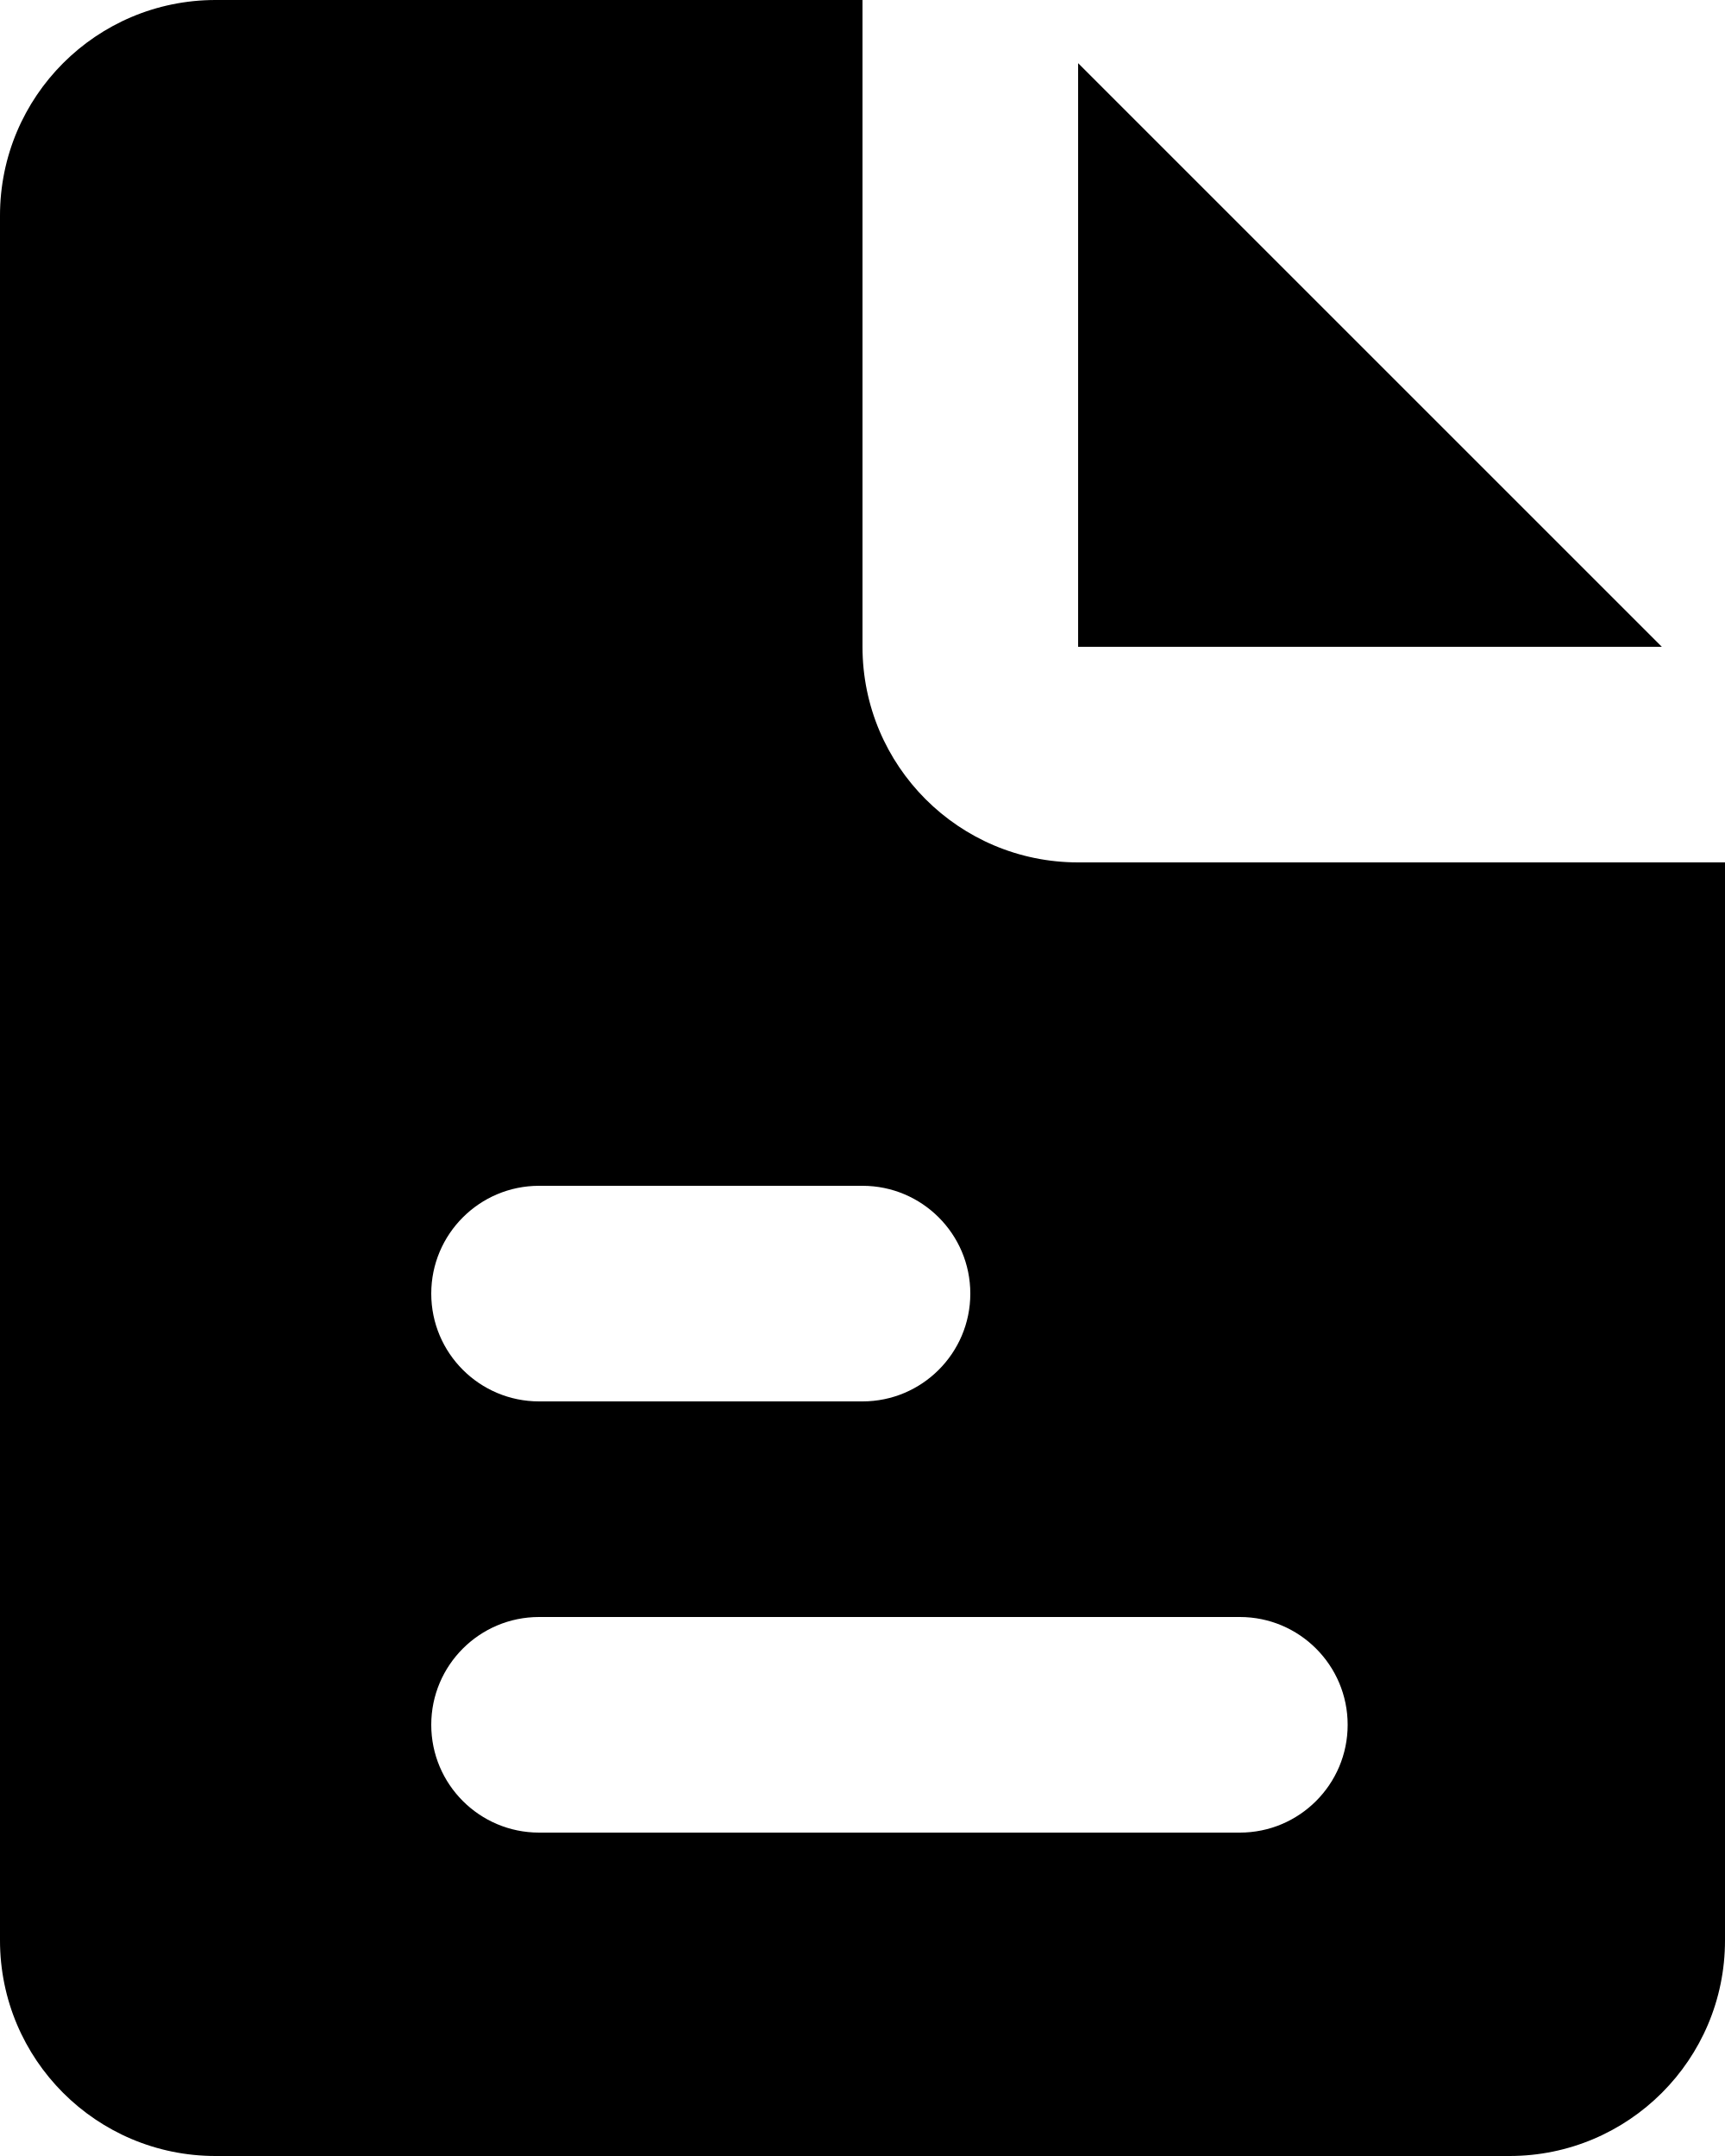
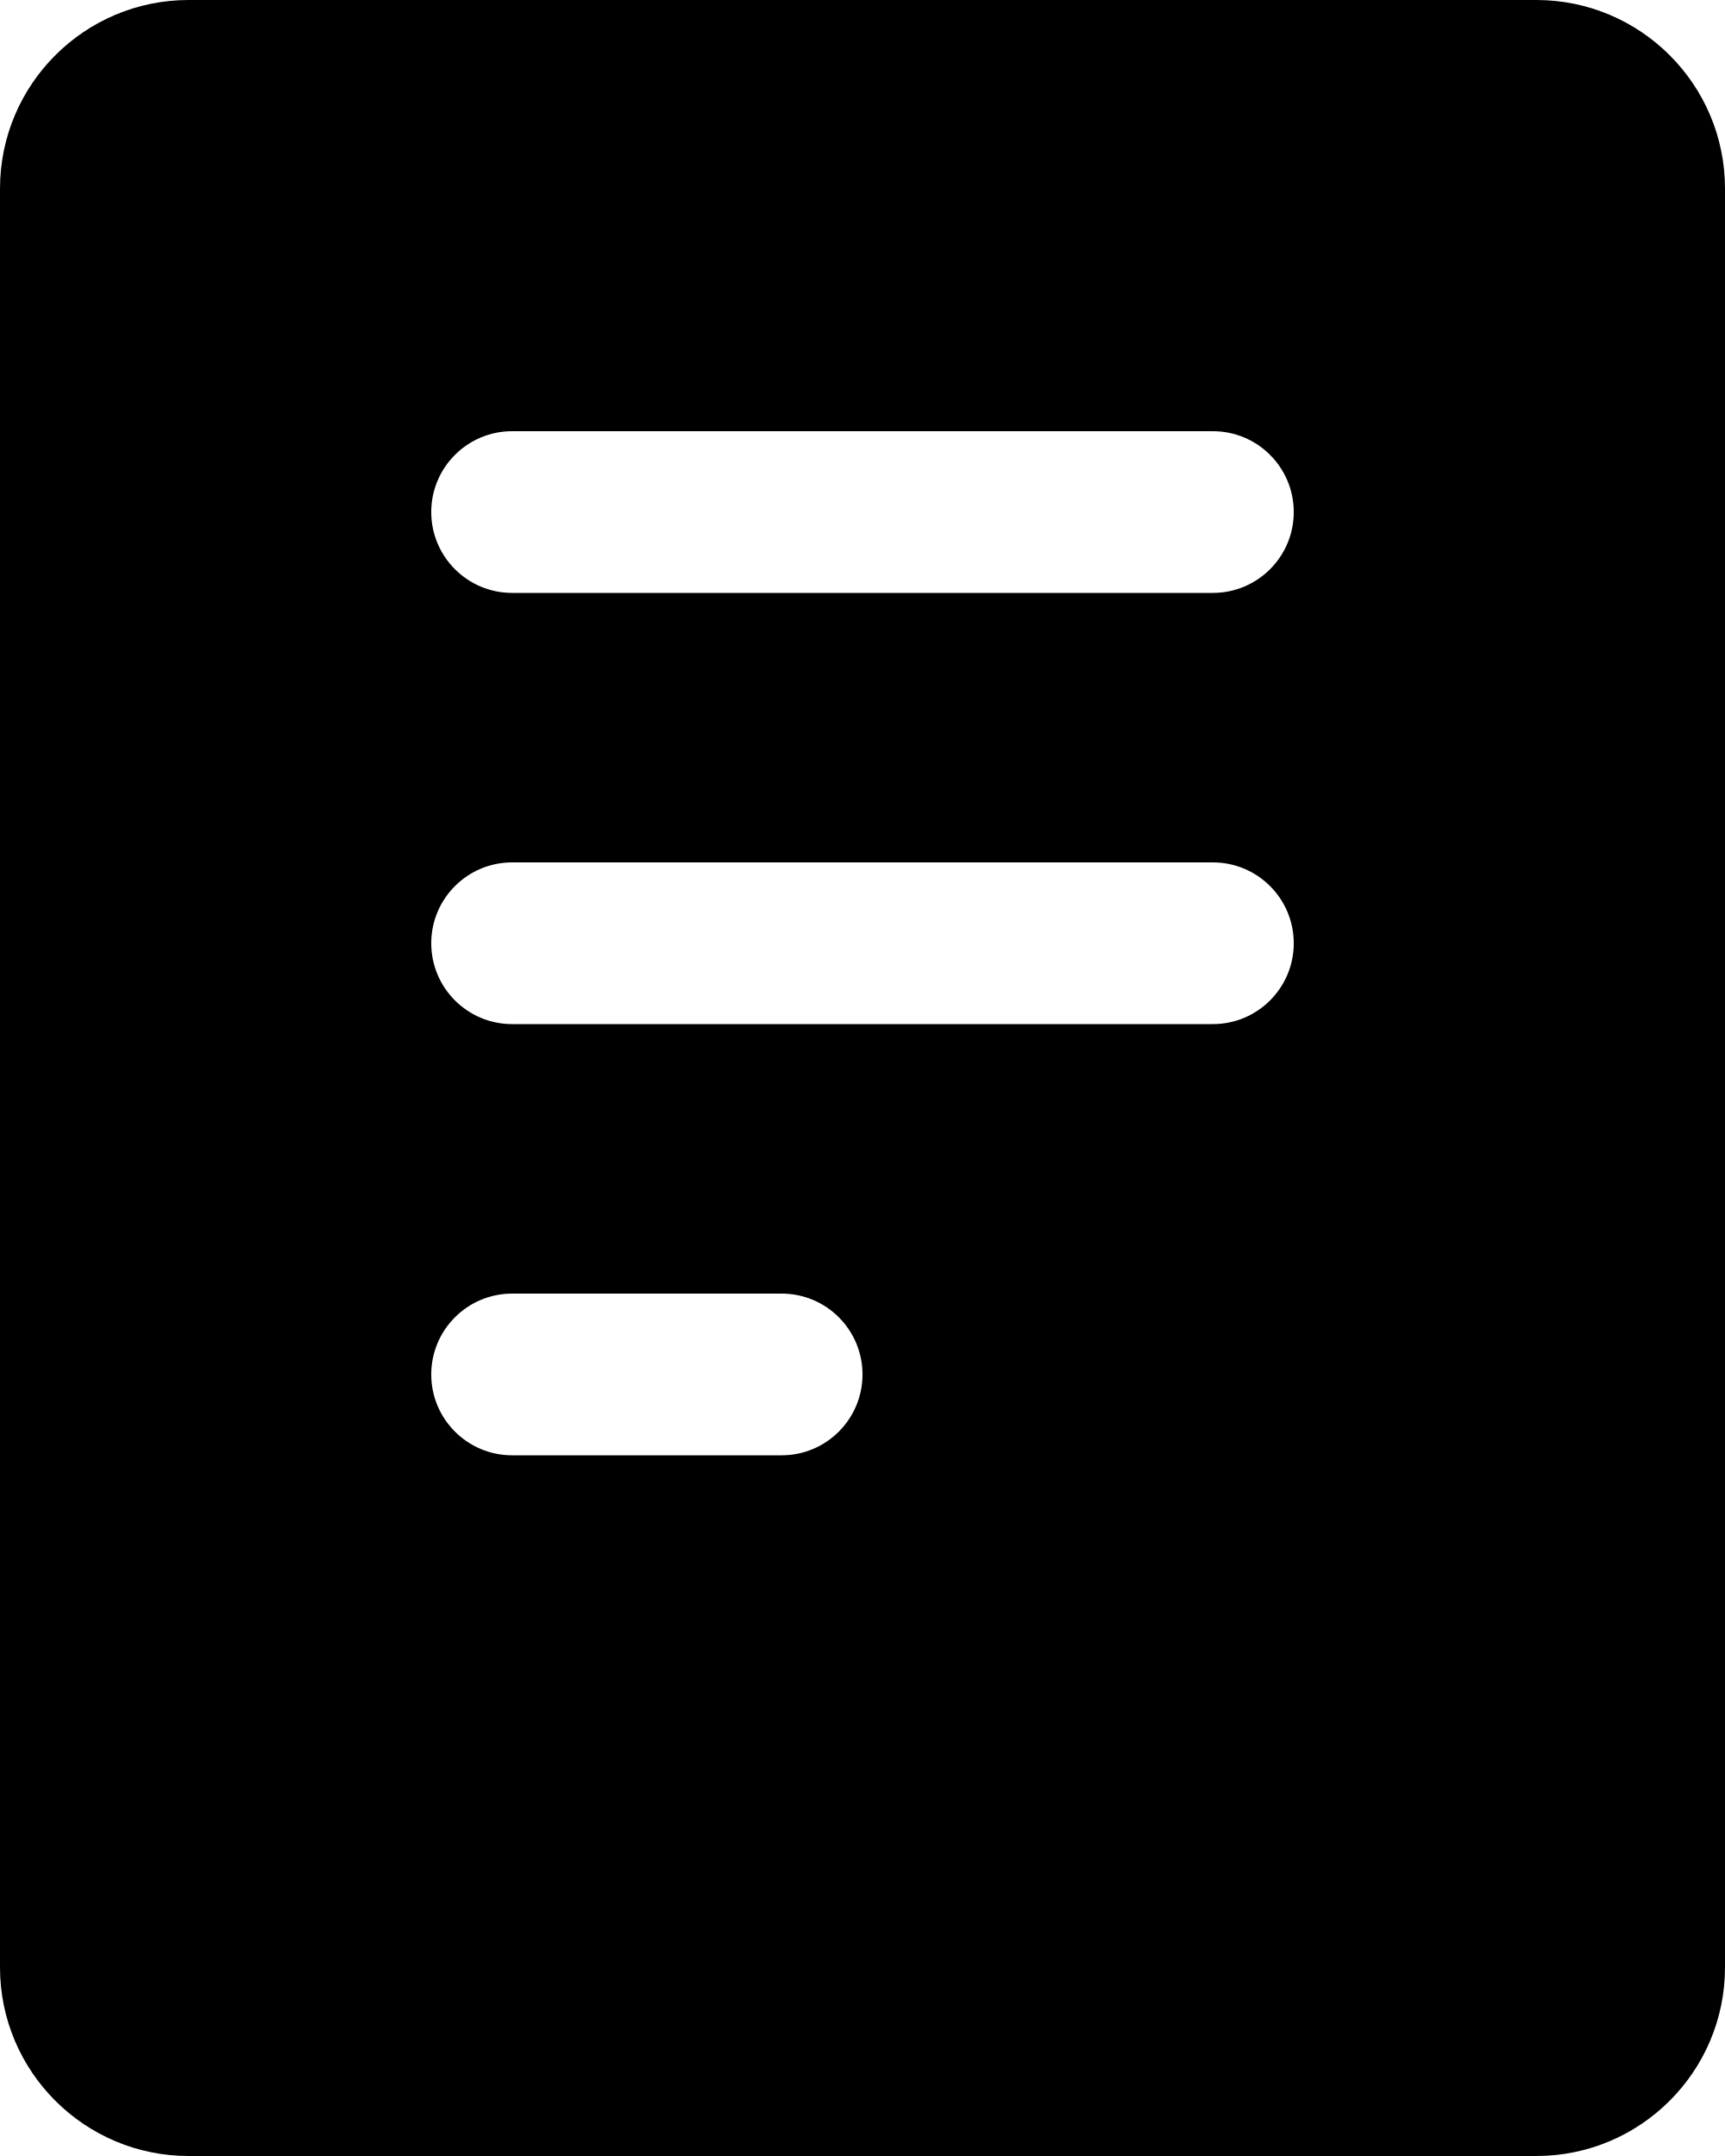
<svg xmlns="http://www.w3.org/2000/svg" width="16" height="20" viewBox="0 0 16 20" fill="none">
-   <path fill-rule="evenodd" clip-rule="evenodd" d="M8 0H2C0.895 0 0 0.895 0 2V18C0 19.105 0.895 20 2 20H14C15.105 20 16 19.105 16 18V8H10C8.895 8 8 7.105 8 6V0ZM4 12C4 11.448 4.448 11 5 11H8C8.552 11 9 11.448 9 12C9 12.552 8.552 13 8 13H5C4.448 13 4 12.552 4 12ZM5 15C4.448 15 4 15.448 4 16C4 16.552 4.448 17 5 17H11.5C12.052 17 12.5 16.552 12.5 16C12.5 15.448 12.052 15 11.5 15H5Z" fill="black" />
-   <path d="M15.414 6L10 0.586V6H15.414Z" fill="black" />
+   <path fill-rule="evenodd" clip-rule="evenodd" d="M0 1.75C0 0.784 0.784 0 1.75 0H14.25C15.216 0 16 0.784 16 1.75V18.25C16 19.216 15.216 20 14.25 20H1.75C0.784 20 0 19.216 0 18.25V1.75ZM4.75 4C4.336 4 4 4.336 4 4.75C4 5.164 4.336 5.5 4.75 5.5H11.25C11.664 5.5 12 5.164 12 4.75C12 4.336 11.664 4 11.25 4H4.75ZM4.75 8C4.336 8 4 8.336 4 8.75C4 9.164 4.336 9.5 4.75 9.5H11.25C11.664 9.5 12 9.164 12 8.75C12 8.336 11.664 8 11.25 8H4.75ZM4.75 12C4.336 12 4 12.336 4 12.75C4 13.164 4.336 13.5 4.75 13.5H7.25C7.664 13.5 8 13.164 8 12.75C8 12.336 7.664 12 7.25 12H4.75Z" fill="black" />
</svg>
